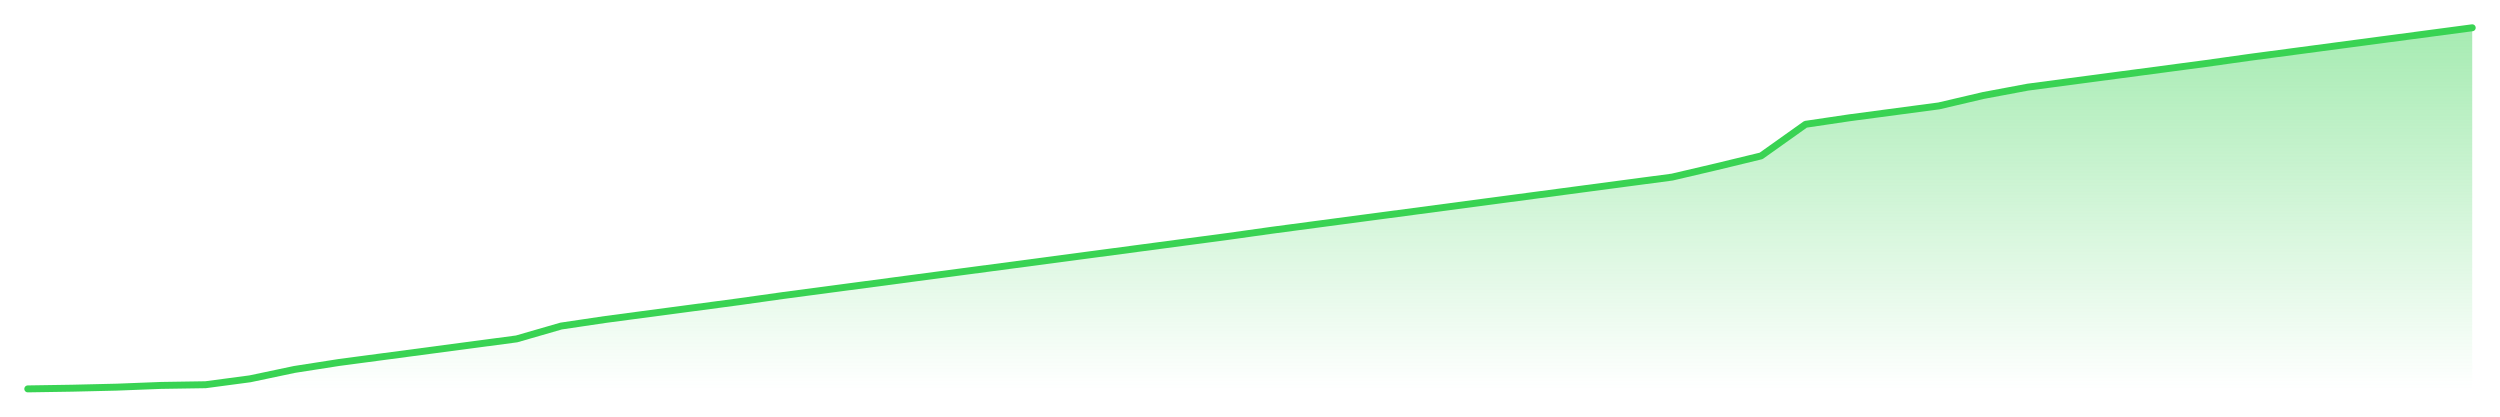
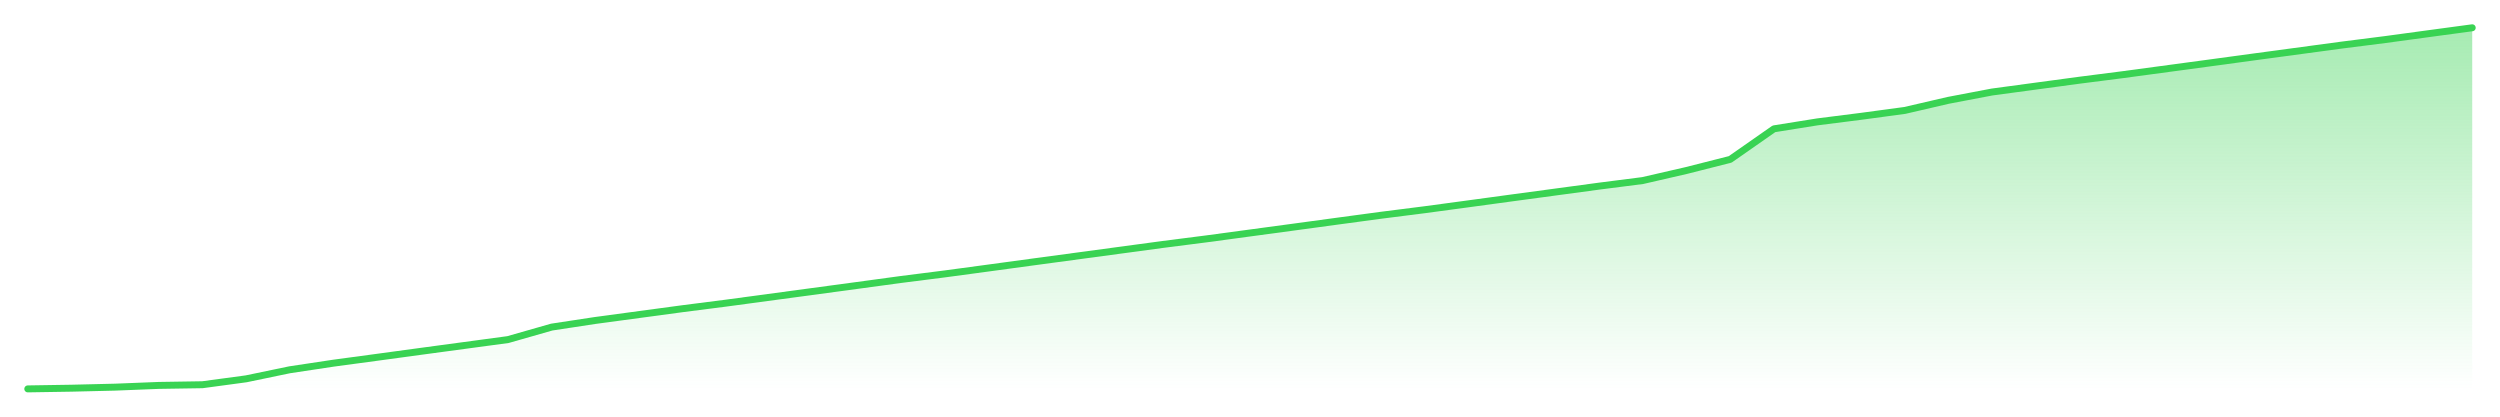
<svg xmlns="http://www.w3.org/2000/svg" viewBox="0 0 720 120" width="720" height="120" role="img" aria-label="Contribution trend">
  <defs>
    <linearGradient id="g" x1="0" y1="0" x2="0" y2="1">
      <stop offset="0%" stop-color="#39d353" stop-opacity="0.45" />
      <stop offset="100%" stop-color="#39d353" stop-opacity="0" />
    </linearGradient>
  </defs>
-   <polygon fill="url(#g)" points="8,112 8.0,112.0 20.8,111.8 33.6,111.5 46.4,111.0 59.2,110.8 72.0,109.1 84.8,106.4 97.6,104.4 110.4,102.7 123.2,101.0 136.0,99.3 148.8,97.6 161.6,93.9 174.4,92.0 187.2,90.3 200.0,88.6 212.8,86.9 225.6,85.1 238.4,83.4 251.2,81.7 264.0,80.0 276.8,78.3 289.6,76.6 302.4,74.9 315.2,73.2 328.0,71.5 340.8,69.8 353.6,68.1 366.4,66.3 379.2,64.6 392.0,62.9 404.8,61.2 417.6,59.5 430.4,57.8 443.2,56.1 456.0,54.4 468.8,52.7 481.6,51.0 494.4,48.0 507.2,44.9 520.0,35.8 532.8,33.9 545.6,32.2 558.4,30.5 571.2,27.5 584.0,25.1 596.8,23.4 609.6,21.7 622.4,20.0 635.2,18.3 648.0,16.5 660.8,14.8 673.6,13.1 686.4,11.4 699.2,9.7 712.0,8.0 712,112" />
-   <polyline fill="none" stroke="#39d353" stroke-width="2" stroke-linejoin="round" stroke-linecap="round" points="8.0,112.0 20.8,111.8 33.6,111.5 46.4,111.0 59.2,110.8 72.0,109.1 84.8,106.4 97.6,104.4 110.4,102.7 123.2,101.0 136.0,99.3 148.8,97.6 161.6,93.9 174.4,92.0 187.2,90.3 200.0,88.6 212.8,86.9 225.6,85.1 238.4,83.4 251.2,81.7 264.0,80.0 276.8,78.3 289.6,76.6 302.4,74.9 315.2,73.2 328.0,71.5 340.8,69.8 353.6,68.1 366.4,66.3 379.2,64.6 392.0,62.9 404.8,61.2 417.6,59.5 430.4,57.8 443.2,56.1 456.0,54.4 468.8,52.7 481.6,51.0 494.4,48.0 507.2,44.9 520.0,35.8 532.8,33.9 545.6,32.2 558.4,30.5 571.2,27.5 584.0,25.1 596.8,23.4 609.6,21.7 622.4,20.0 635.2,18.3 648.0,16.5 660.8,14.8 673.6,13.1 686.4,11.4 699.2,9.7 712.0,8.0" />
+   <polygon fill="url(#g)" points="8,112 8.0,112.0 20.6,111.8 33.1,111.5 45.7,111.0 58.3,110.8 70.9,109.1 83.4,106.5 96.0,104.6 108.6,102.9 121.1,101.2 133.7,99.5 146.3,97.8 158.9,94.2 171.4,92.3 184.0,90.6 196.6,88.9 209.1,87.3 221.7,85.6 234.3,83.9 246.9,82.2 259.4,80.5 272.0,78.9 284.6,77.2 297.1,75.5 309.7,73.8 322.3,72.1 334.9,70.4 347.4,68.8 360.0,67.1 372.6,65.4 385.1,63.7 397.7,62.0 410.3,60.4 422.9,58.7 435.4,57.0 448.0,55.3 460.6,53.6 473.1,52.0 485.7,49.1 498.3,45.9 510.9,37.1 523.4,35.1 536.0,33.5 548.6,31.8 561.1,28.9 573.7,26.5 586.3,24.8 598.9,23.1 611.4,21.5 624.0,19.8 636.6,18.1 649.1,16.4 661.7,14.7 674.3,13.0 686.9,11.4 699.4,9.7 712.0,8.0 712,112" />
+   <polyline fill="none" stroke="#39d353" stroke-width="2" stroke-linejoin="round" stroke-linecap="round" points="8.0,112.0 20.6,111.8 33.1,111.5 45.7,111.0 58.3,110.8 70.9,109.1 83.4,106.5 96.0,104.6 108.6,102.9 121.1,101.2 133.7,99.5 146.3,97.8 158.9,94.2 171.4,92.3 184.0,90.6 196.6,88.9 209.1,87.3 221.7,85.6 234.3,83.9 246.9,82.2 259.4,80.5 272.0,78.9 284.6,77.2 297.1,75.5 309.7,73.8 322.3,72.1 334.9,70.4 347.4,68.8 360.0,67.1 372.6,65.4 385.1,63.7 397.7,62.0 410.3,60.4 422.9,58.7 435.4,57.0 448.0,55.3 460.6,53.6 473.1,52.0 485.7,49.1 498.3,45.9 510.9,37.1 523.4,35.1 536.0,33.5 548.6,31.8 561.1,28.9 573.7,26.5 586.3,24.8 598.9,23.1 611.4,21.5 624.0,19.8 636.6,18.1 649.1,16.4 661.7,14.7 674.3,13.0 686.9,11.4 699.4,9.7 712.0,8.0" />
</svg>
